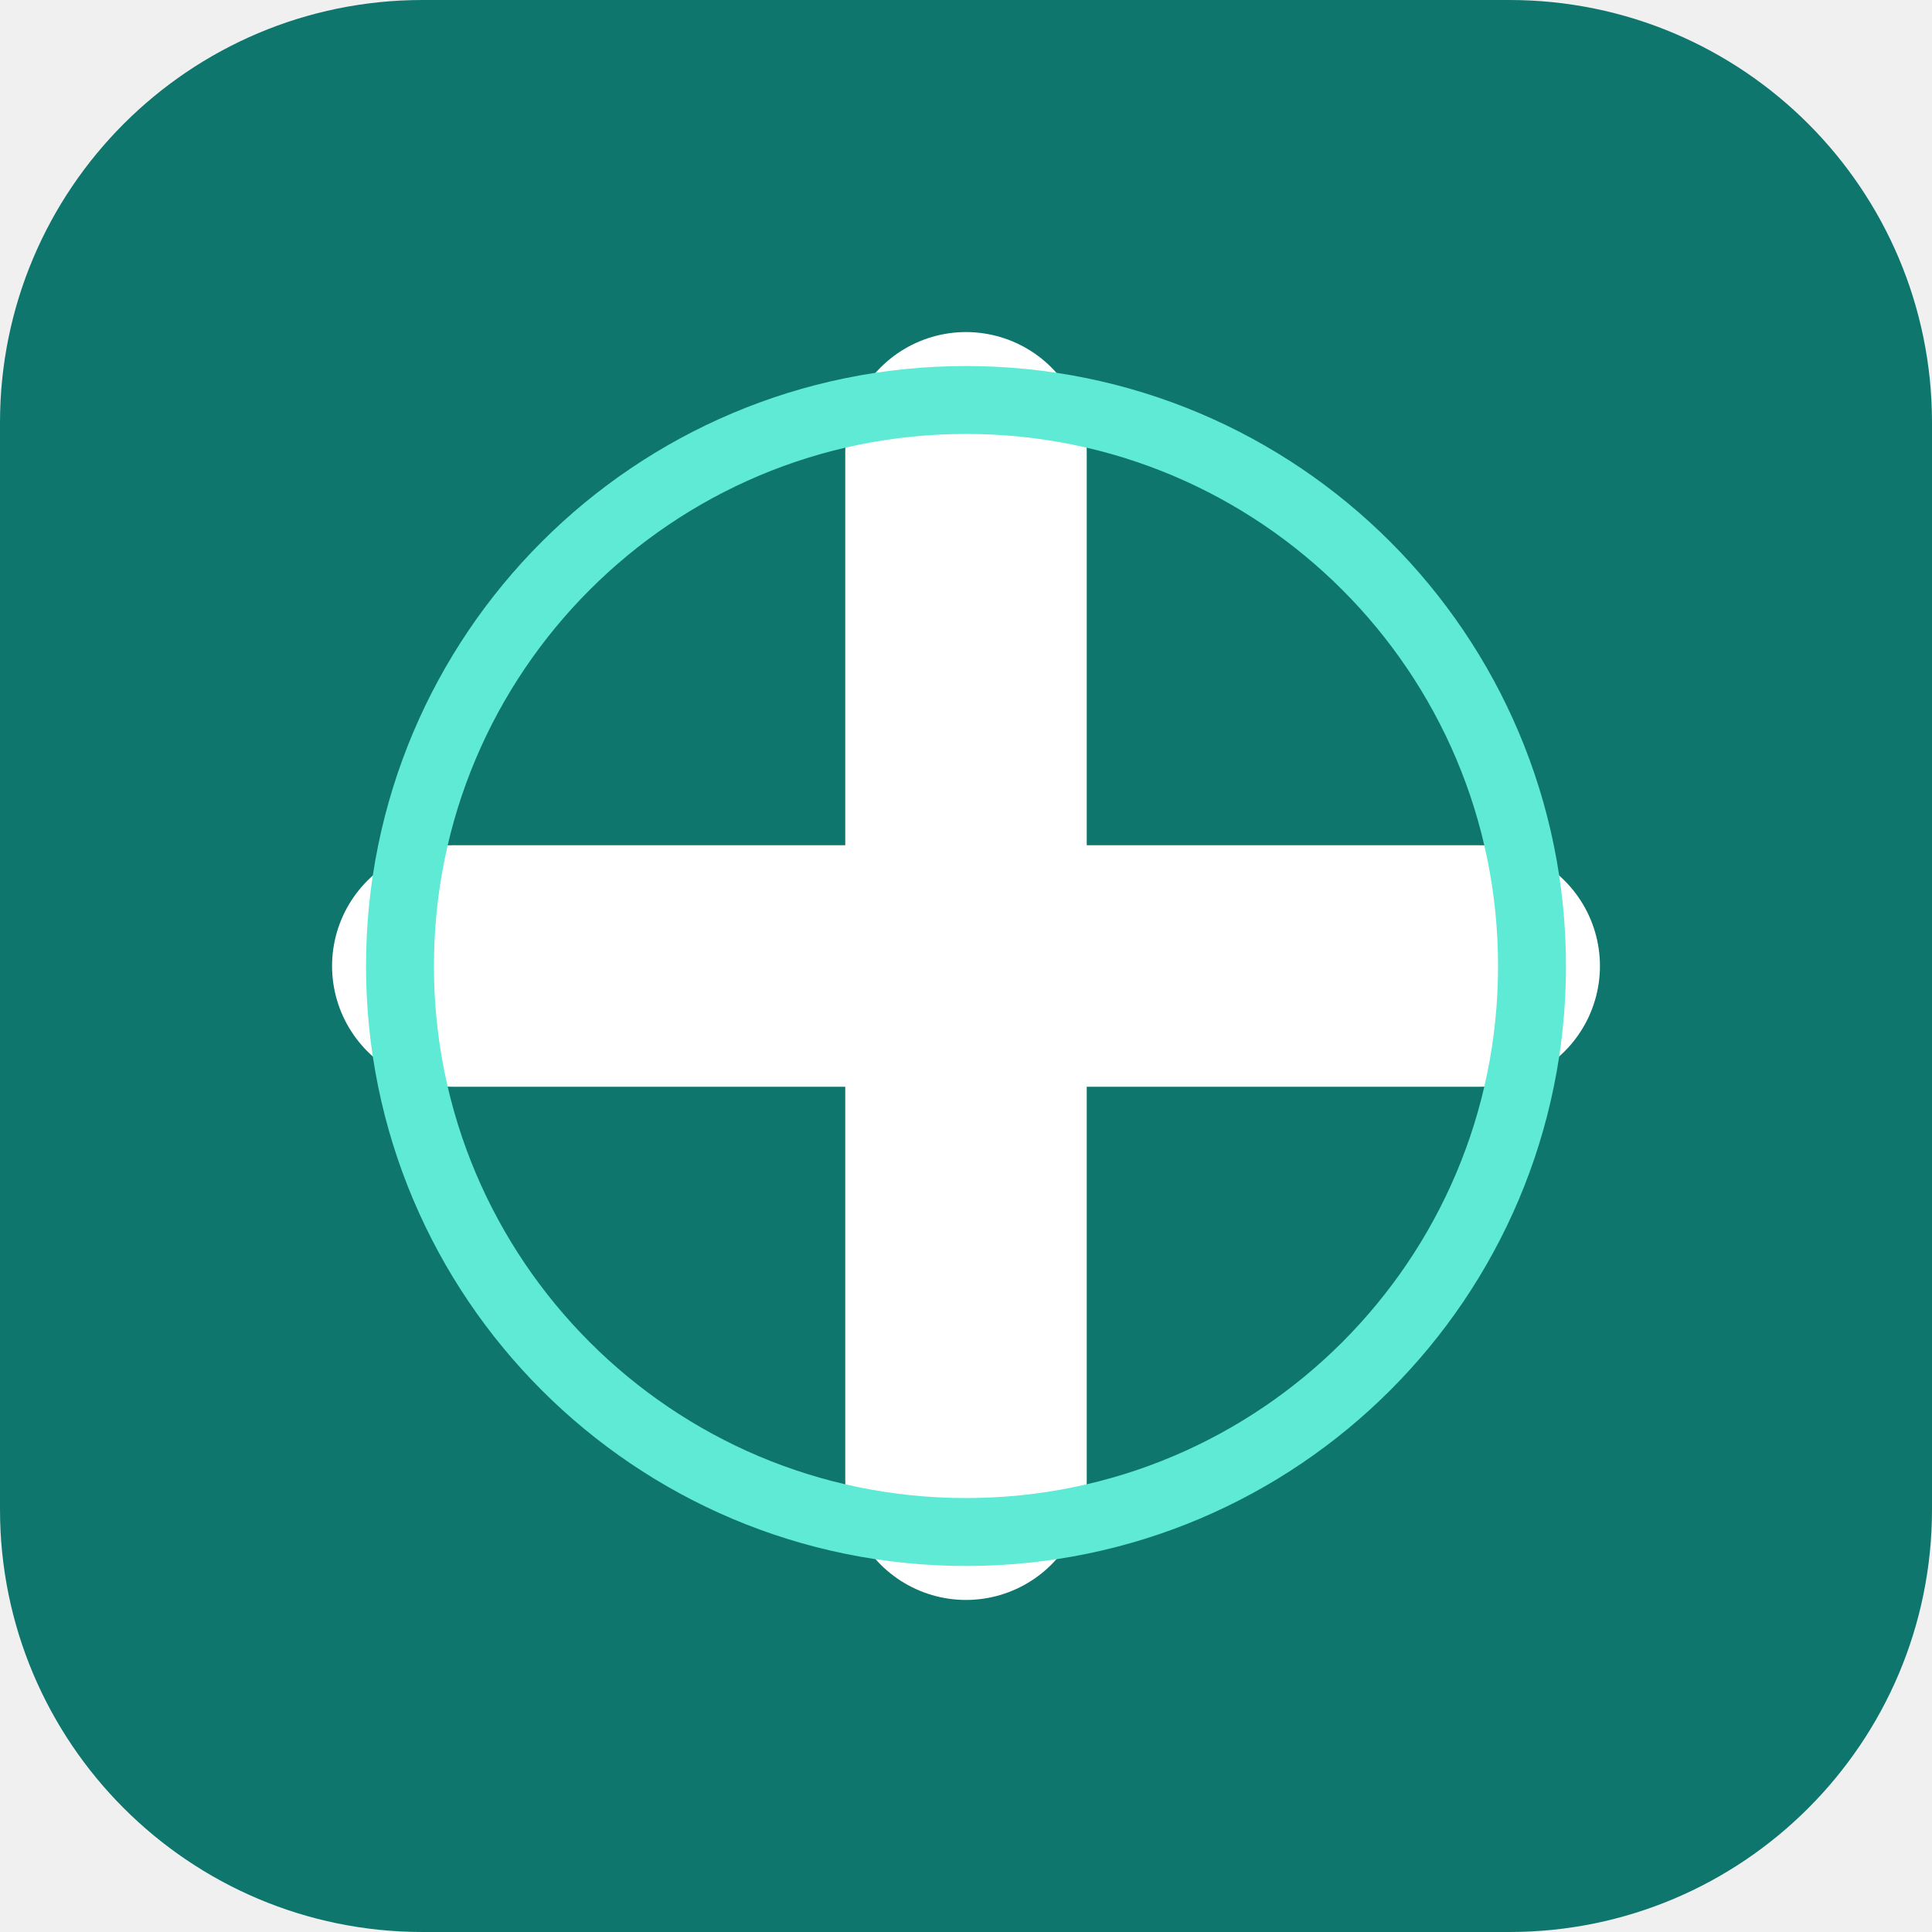
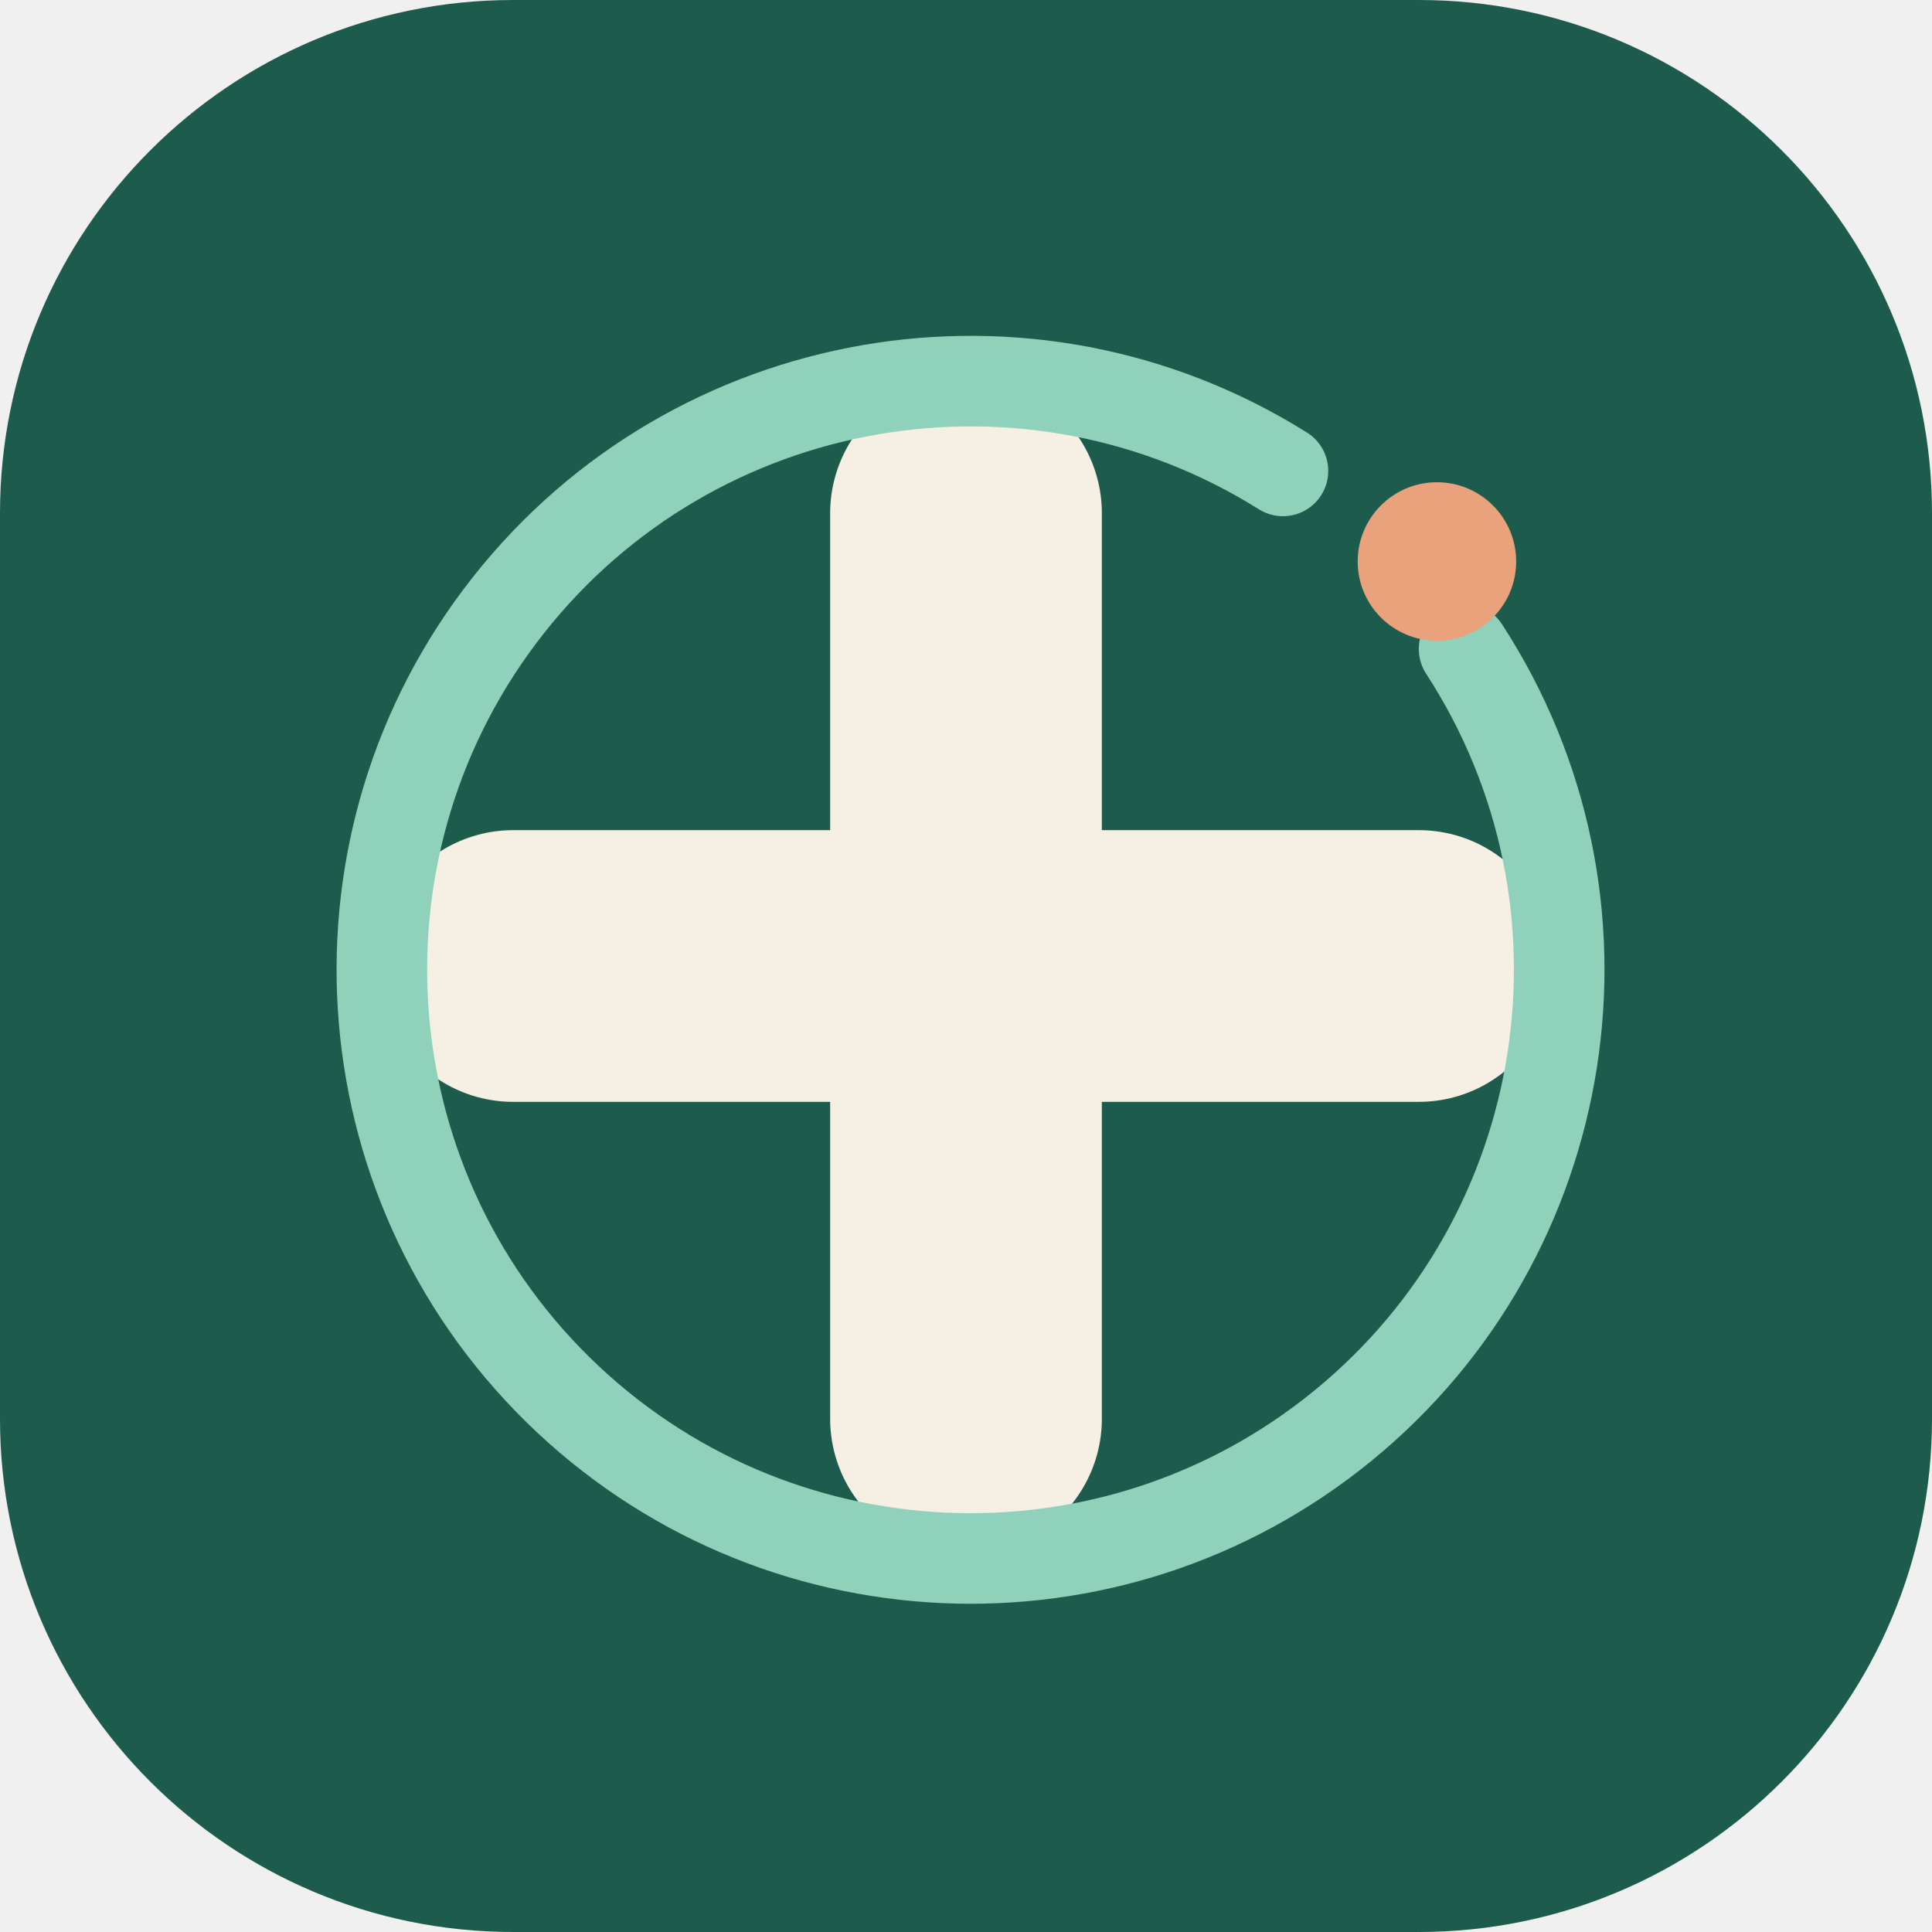
<svg xmlns="http://www.w3.org/2000/svg" viewBox="0 0 512 512">
-   <rect width="512" height="512" rx="112" fill="#0f766e" />
-   <path d="M256 120v272M120 256h272" stroke="#fff" stroke-width="64" stroke-linecap="round" />
-   <circle cx="256" cy="256" r="150" fill="none" stroke="#5eead4" stroke-width="18" />
+   <rect width="512" height="512" rx="136" fill="#1d5c4d" />
+   <path d="M256 136v240M136 256h240" stroke="#f6efe3" stroke-width="72" stroke-linecap="round" />
+   <path d="M388 172A156 156 0 1 1 340 124.8" fill="none" stroke="#8fd1bb" stroke-width="24" stroke-linecap="round" />
+   <circle cx="380.8" cy="148.8" r="21" fill="#e9a27c" />
</svg>
